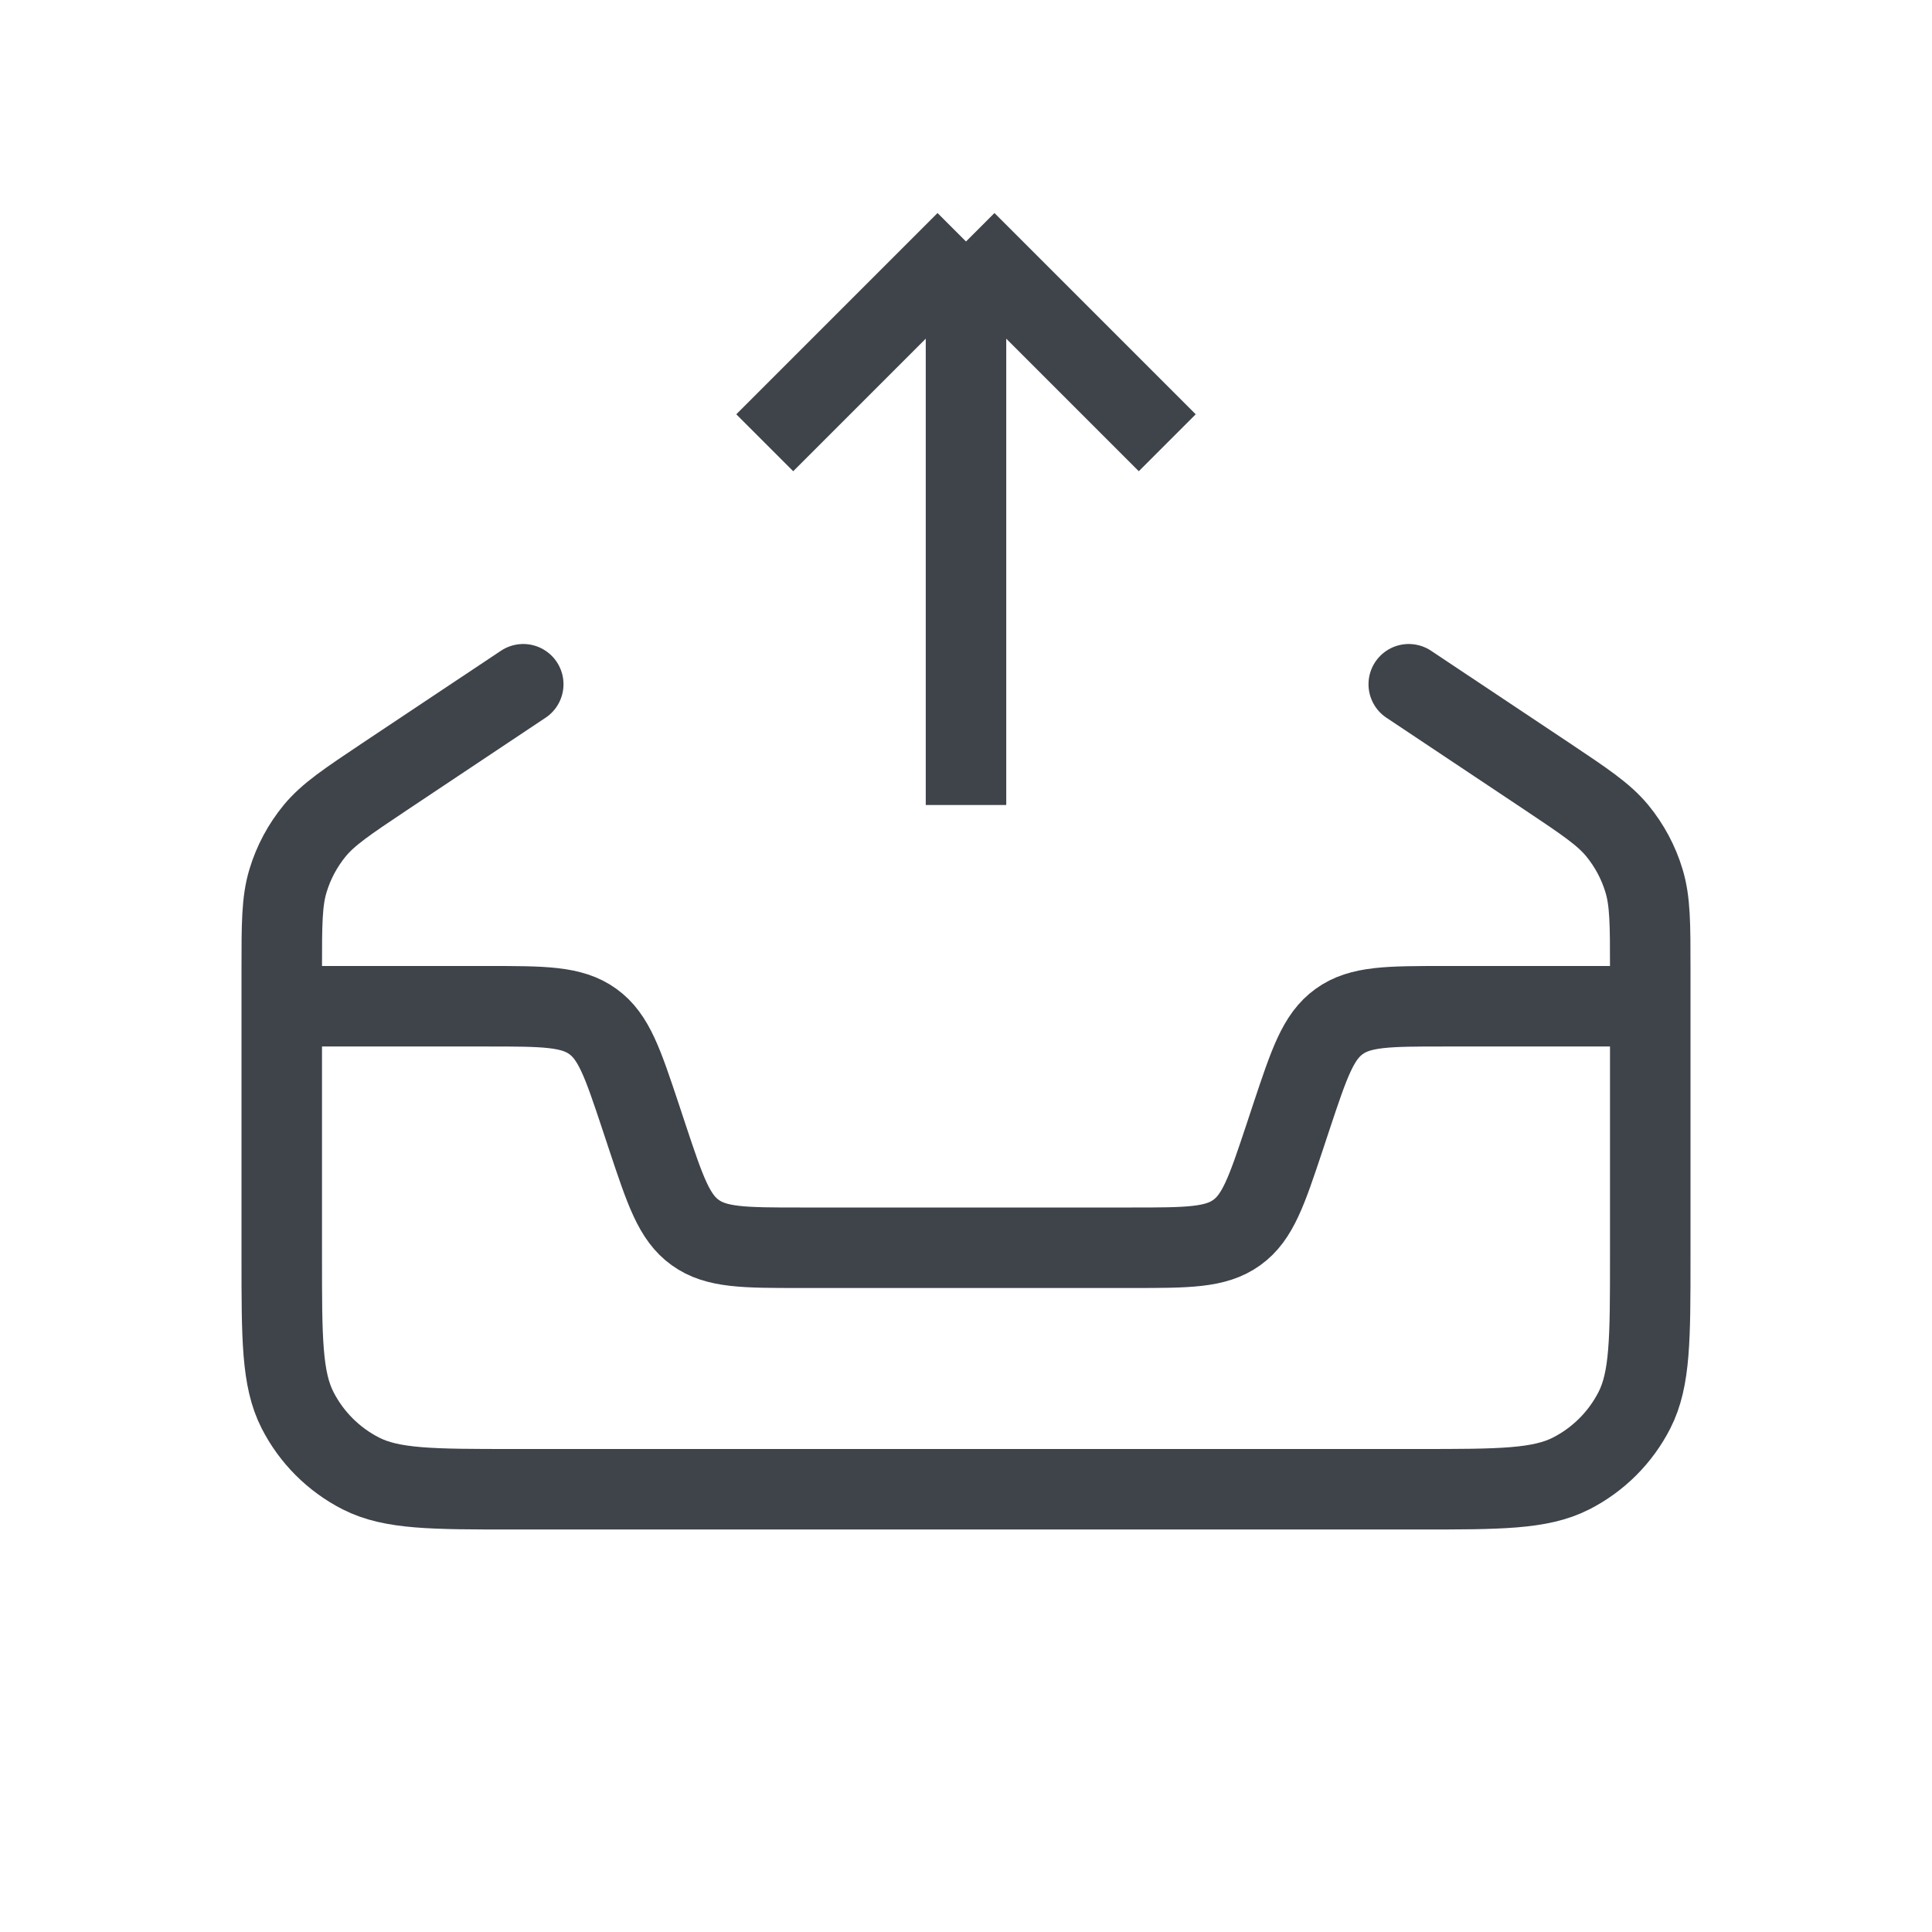
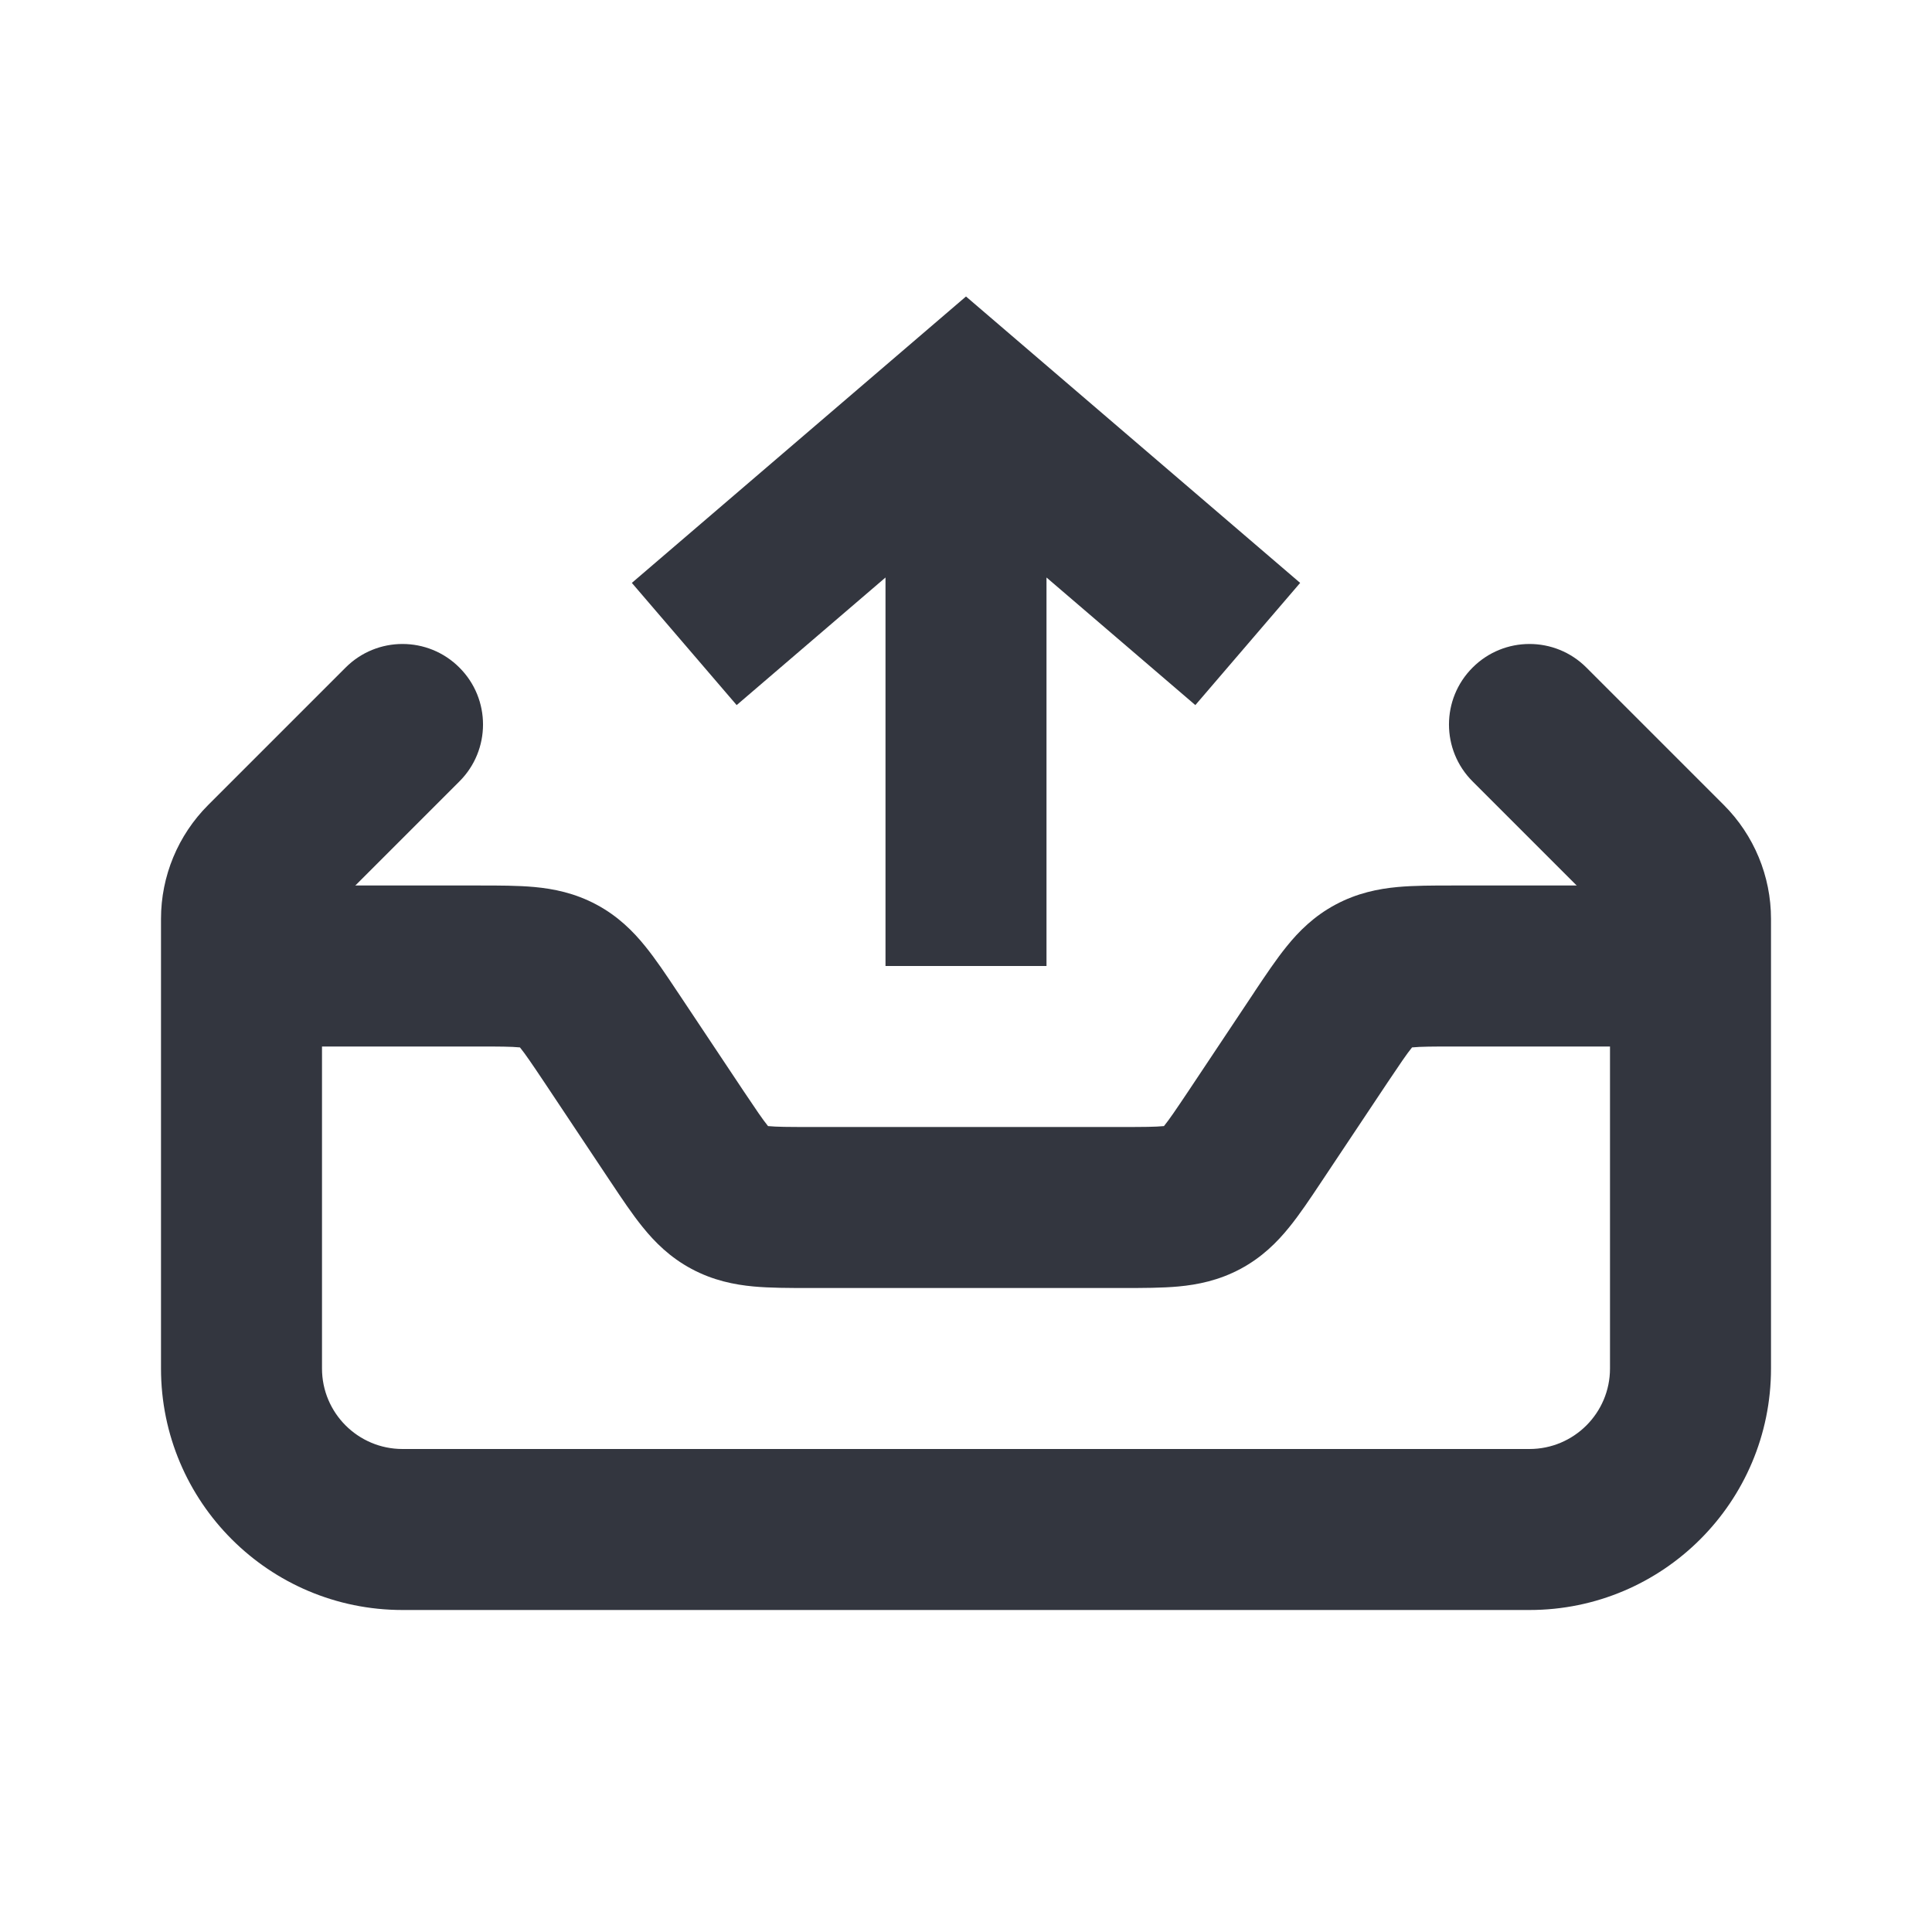
<svg xmlns="http://www.w3.org/2000/svg" width="24" height="24" viewBox="0 0 24 24" fill="none">
-   <path d="M6.5 8.5L4.782 9.645C4.314 9.958 4.079 10.114 3.909 10.32C3.759 10.503 3.646 10.714 3.578 10.94C3.5 11.196 3.5 11.478 3.5 12.041V15.62C3.5 16.628 3.5 17.132 3.696 17.517C3.869 17.856 4.144 18.131 4.483 18.304C4.868 18.5 5.372 18.5 6.38 18.5H17.62C18.628 18.5 19.132 18.5 19.517 18.304C19.856 18.131 20.131 17.856 20.304 17.517C20.5 17.132 20.5 16.628 20.5 15.62V12.041C20.5 11.478 20.5 11.196 20.422 10.94C20.354 10.714 20.241 10.503 20.091 10.32C19.921 10.114 19.686 9.958 19.218 9.645L17.5 8.5" stroke="#3F434A" stroke-linecap="round" />
-   <path d="M20.5 12.5H17.942C17.246 12.5 16.898 12.5 16.636 12.689C16.374 12.877 16.264 13.207 16.044 13.867L15.956 14.133C15.736 14.793 15.626 15.123 15.364 15.311C15.102 15.5 14.754 15.5 14.059 15.5H9.942C9.246 15.5 8.898 15.5 8.636 15.311C8.374 15.123 8.264 14.793 8.044 14.133L7.956 13.867C7.736 13.207 7.626 12.877 7.364 12.689C7.102 12.5 6.754 12.5 6.058 12.5H3.5" stroke="#3F434A" />
-   <path d="M9.5 5.5L12 3M12 3L14.5 5.5M12 3L12 10" stroke="#3F434A" />
+   <path fill-rule="evenodd" clip-rule="evenodd" d="M6.454 13.011C6.352 13.001 6.21 13 5.93 13H3V11H5.93C5.941 11 5.952 11 5.963 11C6.196 11 6.434 11 6.64 11.019C6.876 11.041 7.14 11.093 7.409 11.237C7.677 11.38 7.867 11.571 8.016 11.756C8.146 11.916 8.278 12.114 8.407 12.308C8.414 12.318 8.42 12.327 8.426 12.336L9.238 13.555C9.394 13.788 9.474 13.906 9.538 13.985C9.539 13.986 9.54 13.988 9.541 13.989C9.543 13.989 9.544 13.989 9.546 13.989C9.648 13.999 9.79 14 10.07 14H13.93C14.21 14 14.352 13.999 14.454 13.989C14.456 13.989 14.457 13.989 14.459 13.989C14.46 13.988 14.461 13.986 14.462 13.985C14.526 13.906 14.606 13.788 14.762 13.555L15.574 12.336C15.58 12.327 15.586 12.318 15.592 12.308C15.722 12.114 15.854 11.916 15.984 11.756C16.133 11.571 16.323 11.38 16.591 11.237C16.86 11.093 17.124 11.041 17.36 11.019C17.566 11 17.804 11 18.037 11L21 11V13H18.07C17.79 13 17.648 13.001 17.546 13.011C17.544 13.011 17.543 13.011 17.541 13.011C17.54 13.012 17.539 13.014 17.538 13.015C17.474 13.094 17.394 13.212 17.238 13.445L16.407 14.692C16.278 14.886 16.146 15.084 16.016 15.244C15.867 15.429 15.677 15.62 15.409 15.763C15.14 15.907 14.876 15.959 14.64 15.981C14.434 16 14.196 16 13.963 16L10.07 16C10.059 16 10.048 16 10.037 16C9.804 16 9.566 16 9.36 15.981C9.124 15.959 8.86 15.907 8.591 15.763C8.323 15.62 8.133 15.429 7.984 15.244C7.854 15.084 7.722 14.886 7.593 14.692C7.586 14.682 7.58 14.673 7.574 14.664L6.762 13.445C6.606 13.212 6.526 13.094 6.462 13.015C6.461 13.014 6.46 13.012 6.459 13.011C6.457 13.011 6.456 13.011 6.454 13.011Z" fill="#33363F" />
+   <path fill-rule="evenodd" clip-rule="evenodd" d="M7.849 7.241L9.151 8.759L11 7.174L11 12L13 12L13 7.174L14.849 8.759L16.151 7.241L12 3.683L7.849 7.241Z" fill="#33363F" />
+   <path fill-rule="evenodd" clip-rule="evenodd" d="M5.707 8.293C6.098 8.683 6.098 9.317 5.707 9.707L4 11.414V17C4 17.552 4.448 18 5 18H19C19.552 18 20 17.552 20 17V11.414L18.293 9.707C17.902 9.317 17.902 8.683 18.293 8.293C18.683 7.902 19.317 7.902 19.707 8.293L21.414 10C21.789 10.375 22 10.884 22 11.414V17C22 18.657 20.657 20 19 20H5C3.343 20 2 18.657 2 17V11.414C2 10.884 2.211 10.375 2.586 10L4.293 8.293C4.683 7.902 5.317 7.902 5.707 8.293Z" fill="#33363F" />
</svg>
